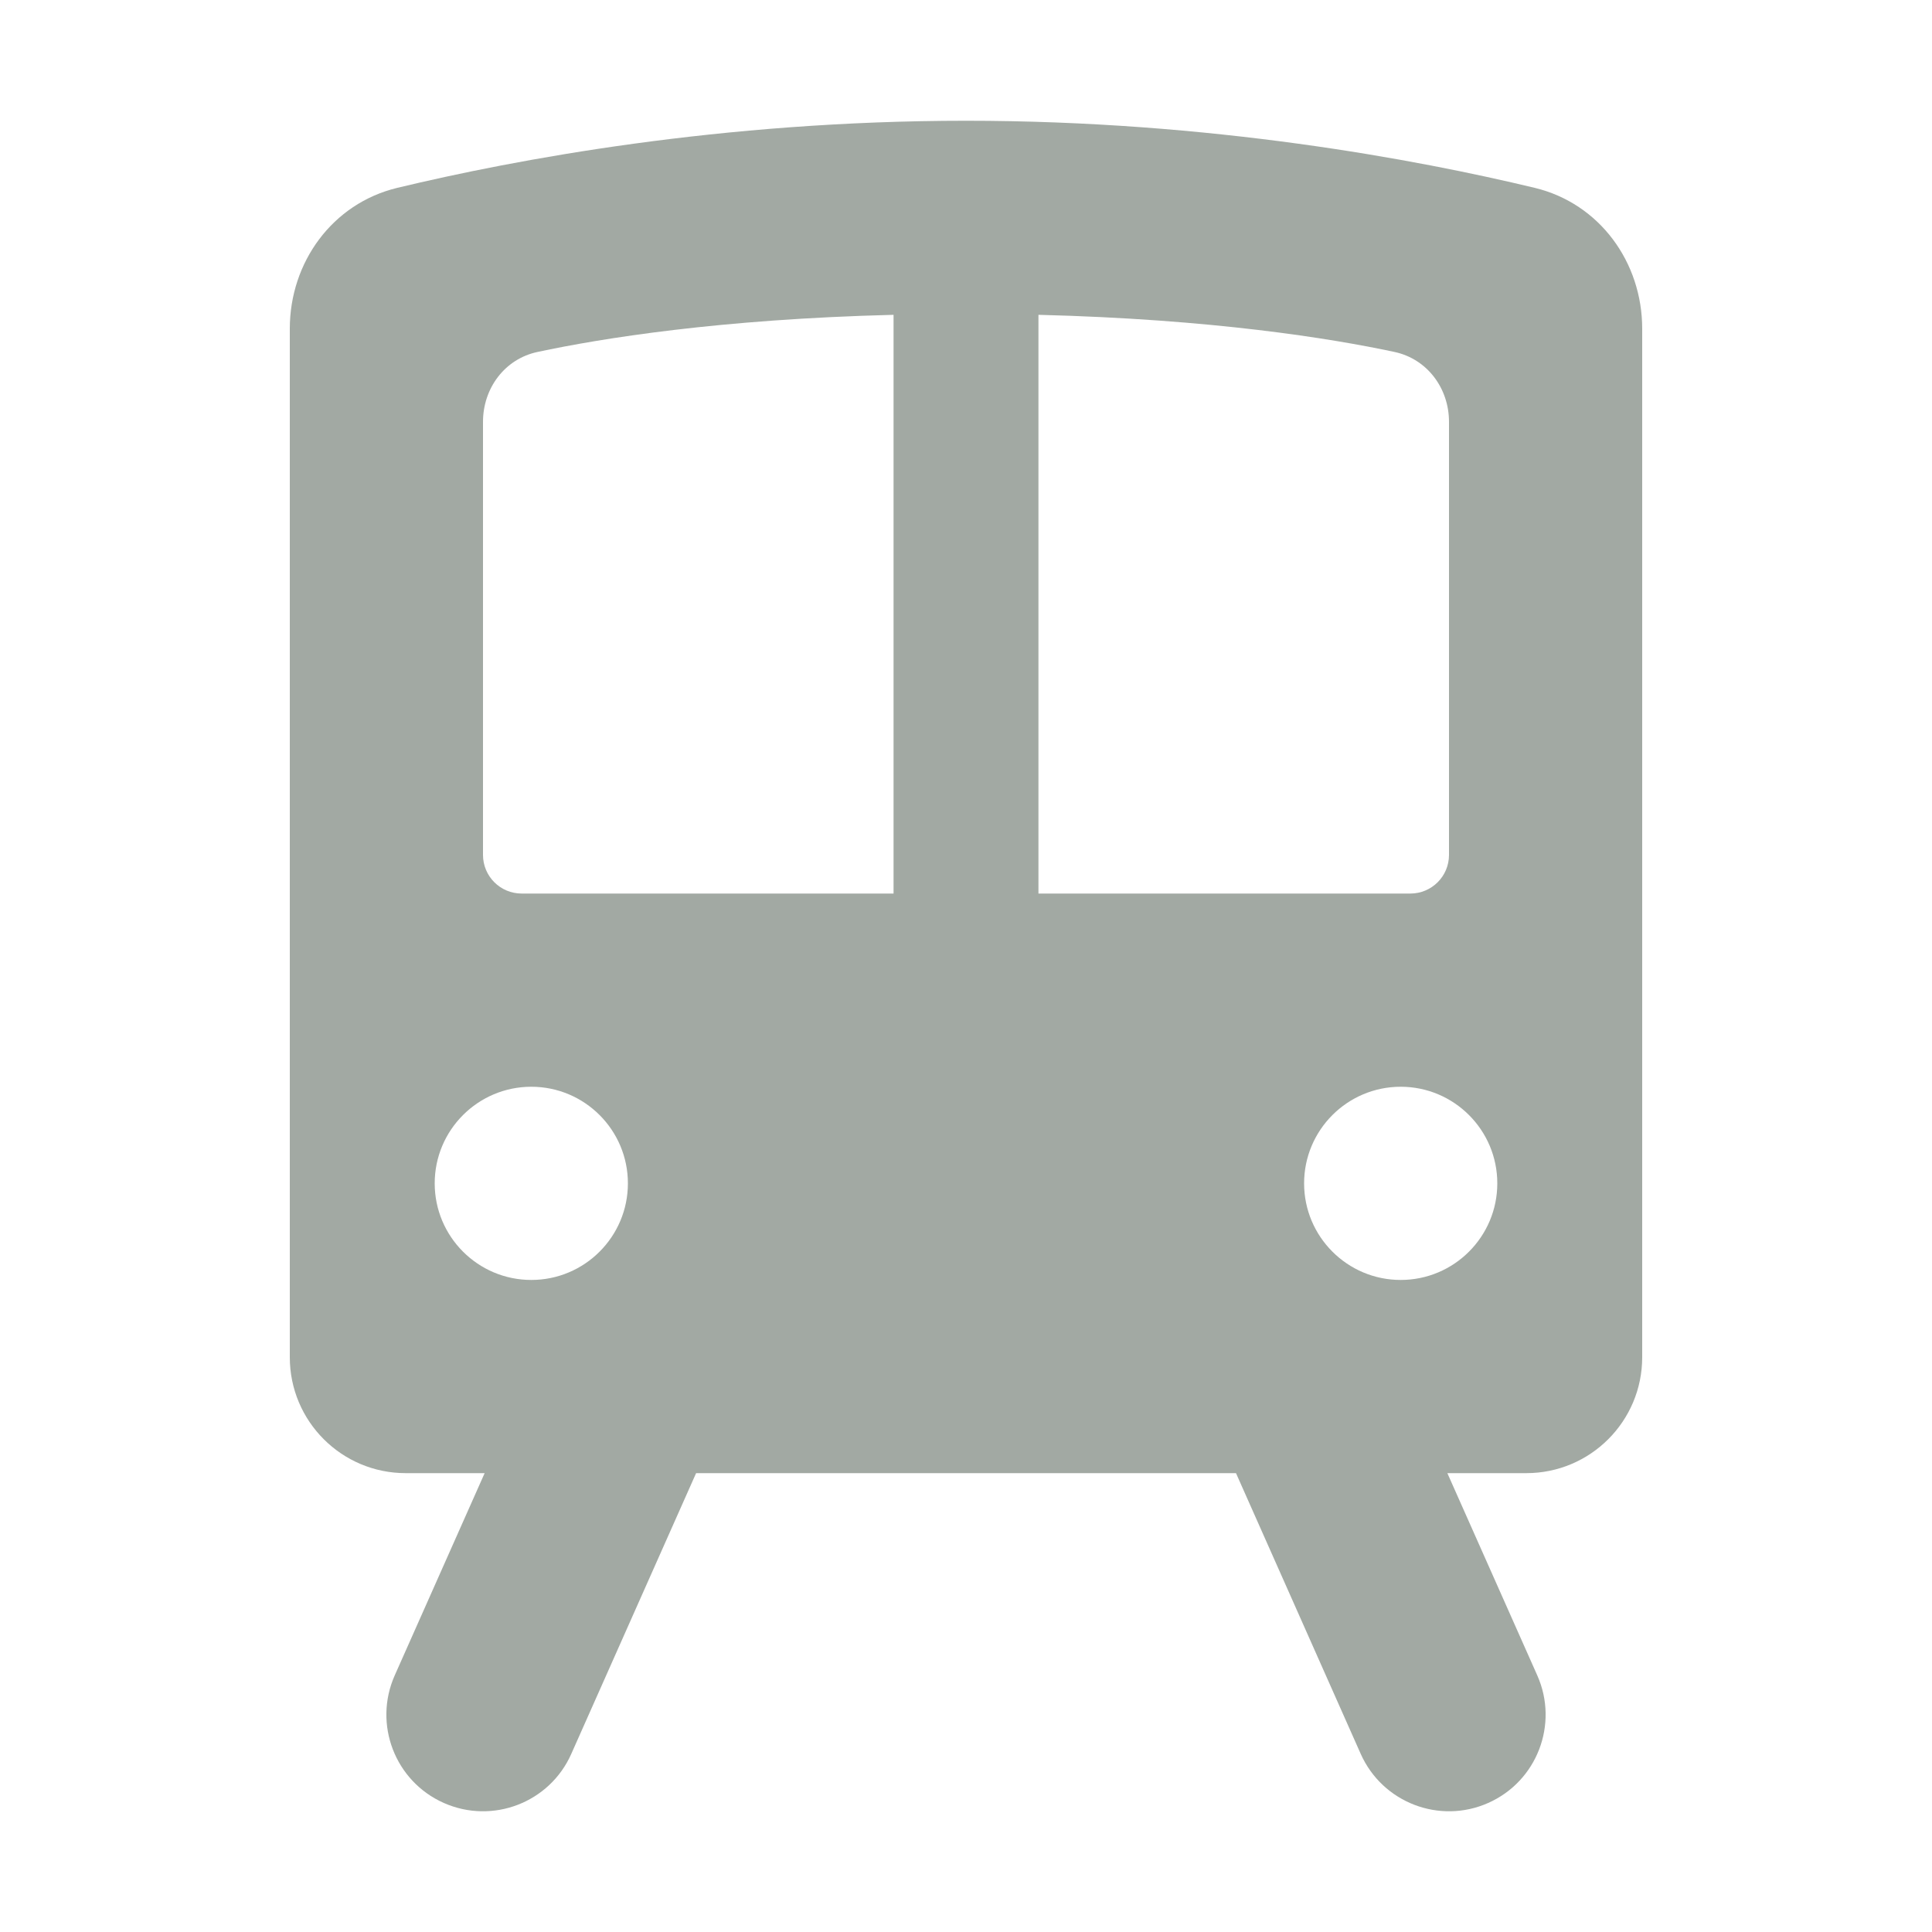
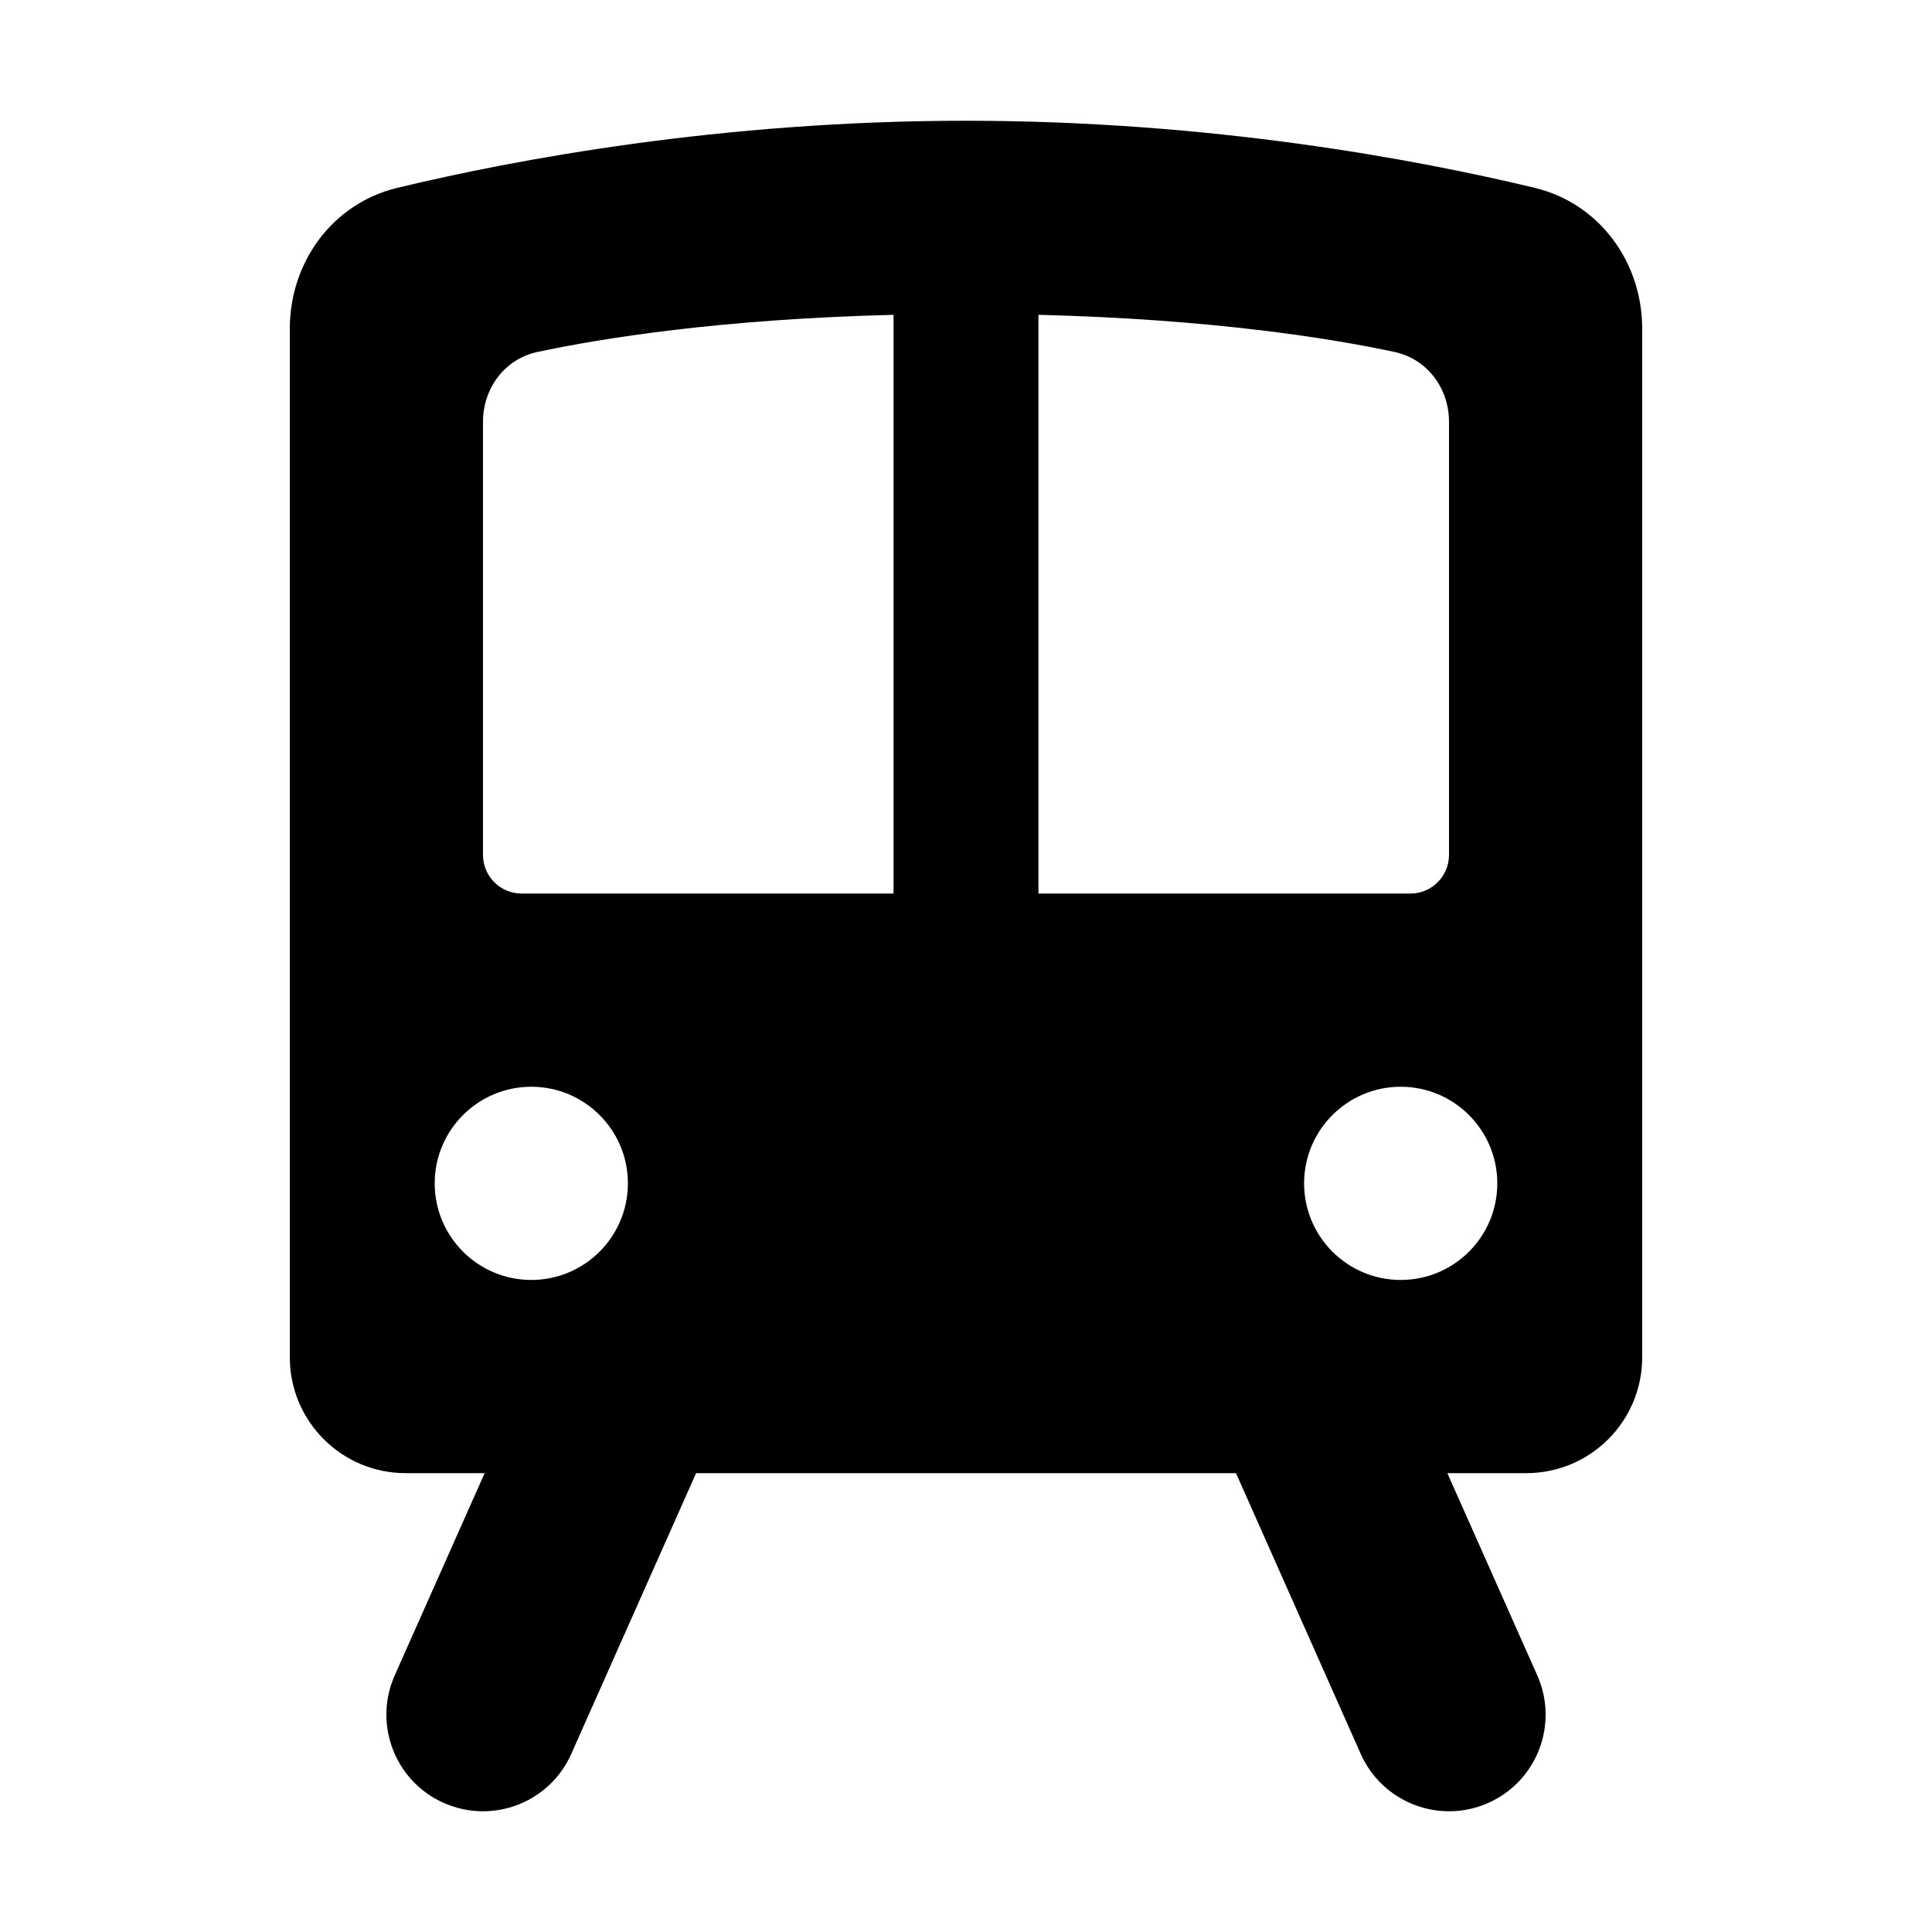
- <svg xmlns="http://www.w3.org/2000/svg" width="20" height="20" viewBox="0 0 20 20" fill="none">
-   <path fill-rule="evenodd" clip-rule="evenodd" d="M3 3.403C3 2.715 3.441 2.107 4.111 1.945C5.334 1.651 7.466 1.25 10 1.25C12.534 1.25 14.666 1.651 15.889 1.945C16.559 2.107 17 2.715 17 3.403V14.05C17 14.713 16.463 15.25 15.8 15.25H14.983L15.914 17.344C16.138 17.849 15.911 18.44 15.406 18.664C14.902 18.888 14.311 18.661 14.086 18.156L12.795 15.25H7.206L5.914 18.156C5.69 18.661 5.099 18.888 4.594 18.664C4.089 18.44 3.862 17.849 4.086 17.344L5.017 15.25H4.2C3.537 15.25 3 14.713 3 14.05V3.403ZM14.6 9.25H10.75V3.259C12.55 3.304 13.778 3.503 14.434 3.643C14.774 3.715 15 4.019 15 4.367V8.85C15 9.071 14.821 9.25 14.6 9.25ZM5.566 3.643C6.222 3.503 7.45 3.304 9.25 3.259V9.25H5.4C5.179 9.25 5 9.071 5 8.85V4.367C5 4.019 5.225 3.715 5.566 3.643ZM5.5 13.25C6.052 13.25 6.5 12.802 6.5 12.25C6.5 11.698 6.052 11.25 5.5 11.25C4.948 11.25 4.5 11.698 4.5 12.25C4.5 12.802 4.948 13.25 5.5 13.25ZM15.5 12.25C15.5 12.802 15.052 13.25 14.5 13.25C13.948 13.25 13.5 12.802 13.5 12.25C13.5 11.698 13.948 11.25 14.5 11.25C15.052 11.25 15.5 11.698 15.5 12.25Z" fill="#A2A9A3" />
+ <svg xmlns="http://www.w3.org/2000/svg" viewBox="0 0 20 20">
+   <path fill-rule="evenodd" d="M3 3.403C3 2.715 3.441 2.107 4.111 1.945C5.334 1.651 7.466 1.25 10 1.25C12.534 1.25 14.666 1.651 15.889 1.945C16.559 2.107 17 2.715 17 3.403V14.05C17 14.713 16.463 15.25 15.8 15.25H14.983L15.914 17.344C16.138 17.849 15.911 18.44 15.406 18.664C14.902 18.888 14.311 18.661 14.086 18.156L12.795 15.25H7.206L5.914 18.156C5.69 18.661 5.099 18.888 4.594 18.664C4.089 18.44 3.862 17.849 4.086 17.344L5.017 15.25H4.2C3.537 15.25 3 14.713 3 14.05V3.403ZM14.6 9.25H10.75V3.259C12.55 3.304 13.778 3.503 14.434 3.643C14.774 3.715 15 4.019 15 4.367V8.85C15 9.071 14.821 9.25 14.6 9.25ZM5.566 3.643C6.222 3.503 7.45 3.304 9.25 3.259V9.25H5.4C5.179 9.25 5 9.071 5 8.85V4.367C5 4.019 5.225 3.715 5.566 3.643ZM5.5 13.25C6.052 13.25 6.5 12.802 6.5 12.25C6.5 11.698 6.052 11.25 5.5 11.25C4.948 11.25 4.5 11.698 4.5 12.25C4.5 12.802 4.948 13.25 5.5 13.25ZM15.5 12.25C15.5 12.802 15.052 13.25 14.5 13.25C13.948 13.25 13.5 12.802 13.5 12.25C13.5 11.698 13.948 11.25 14.5 11.25C15.052 11.25 15.5 11.698 15.5 12.25Z" />
</svg>
